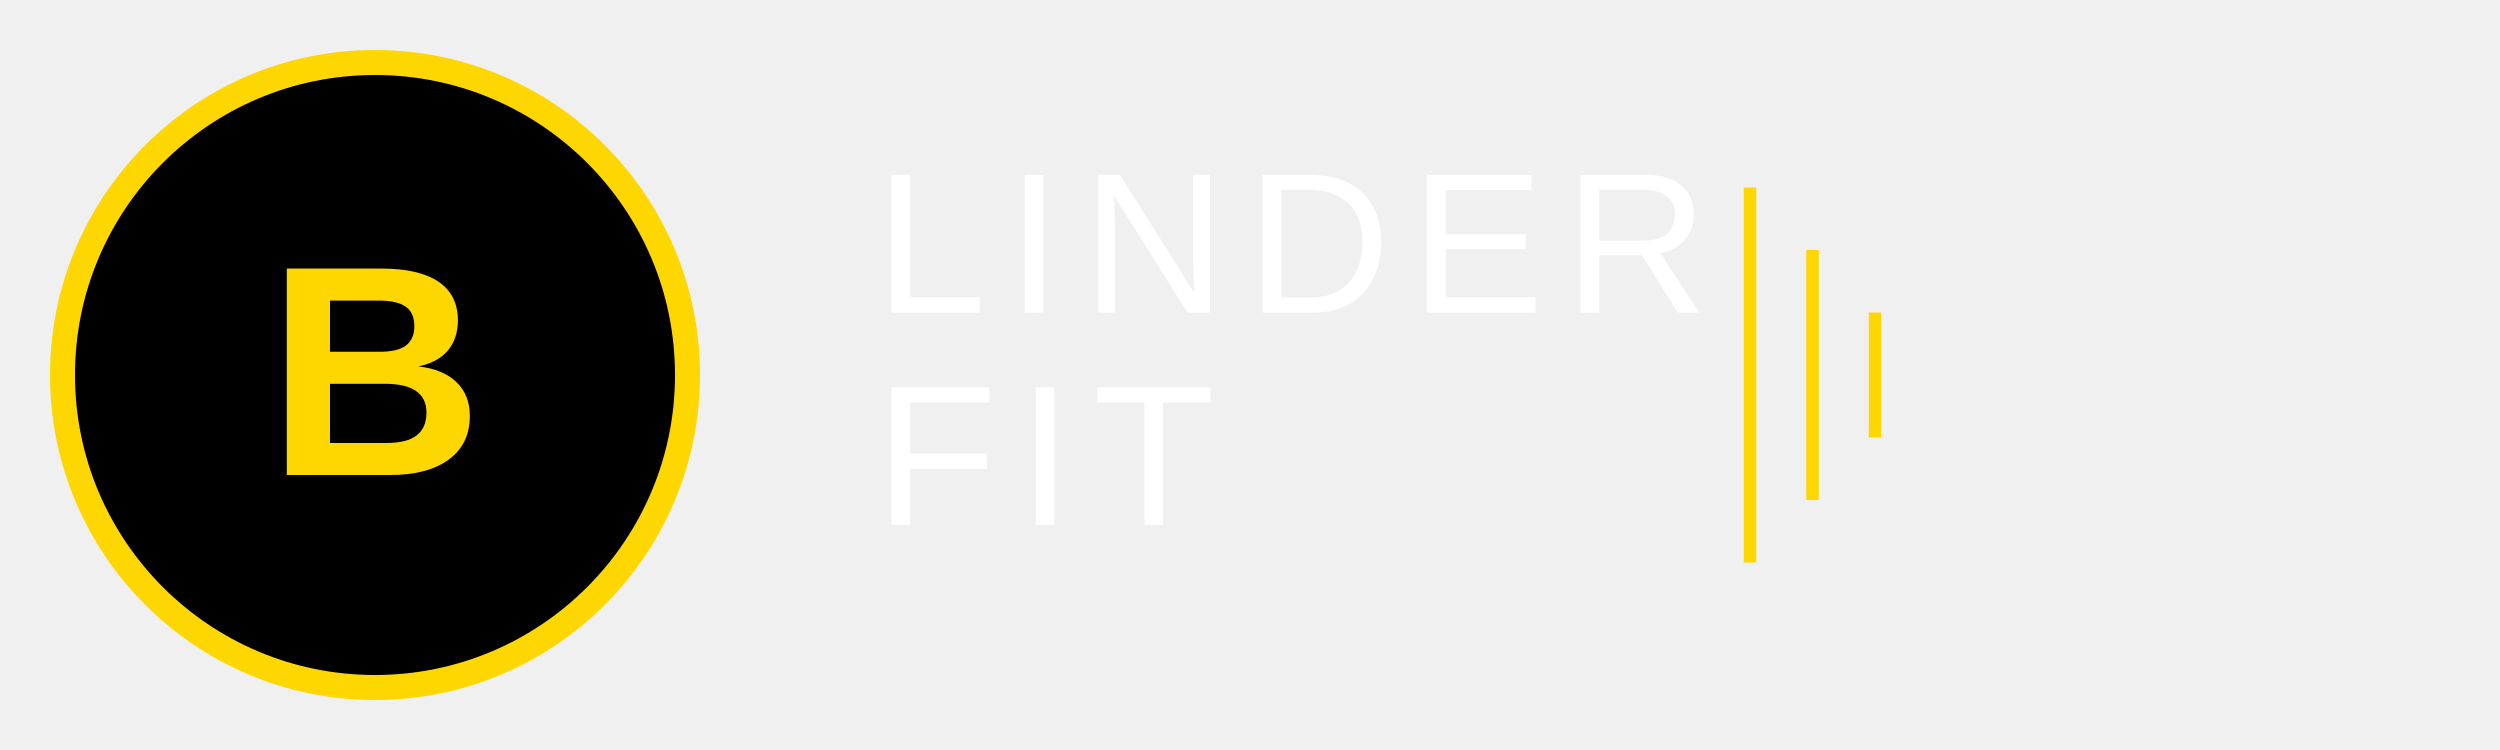
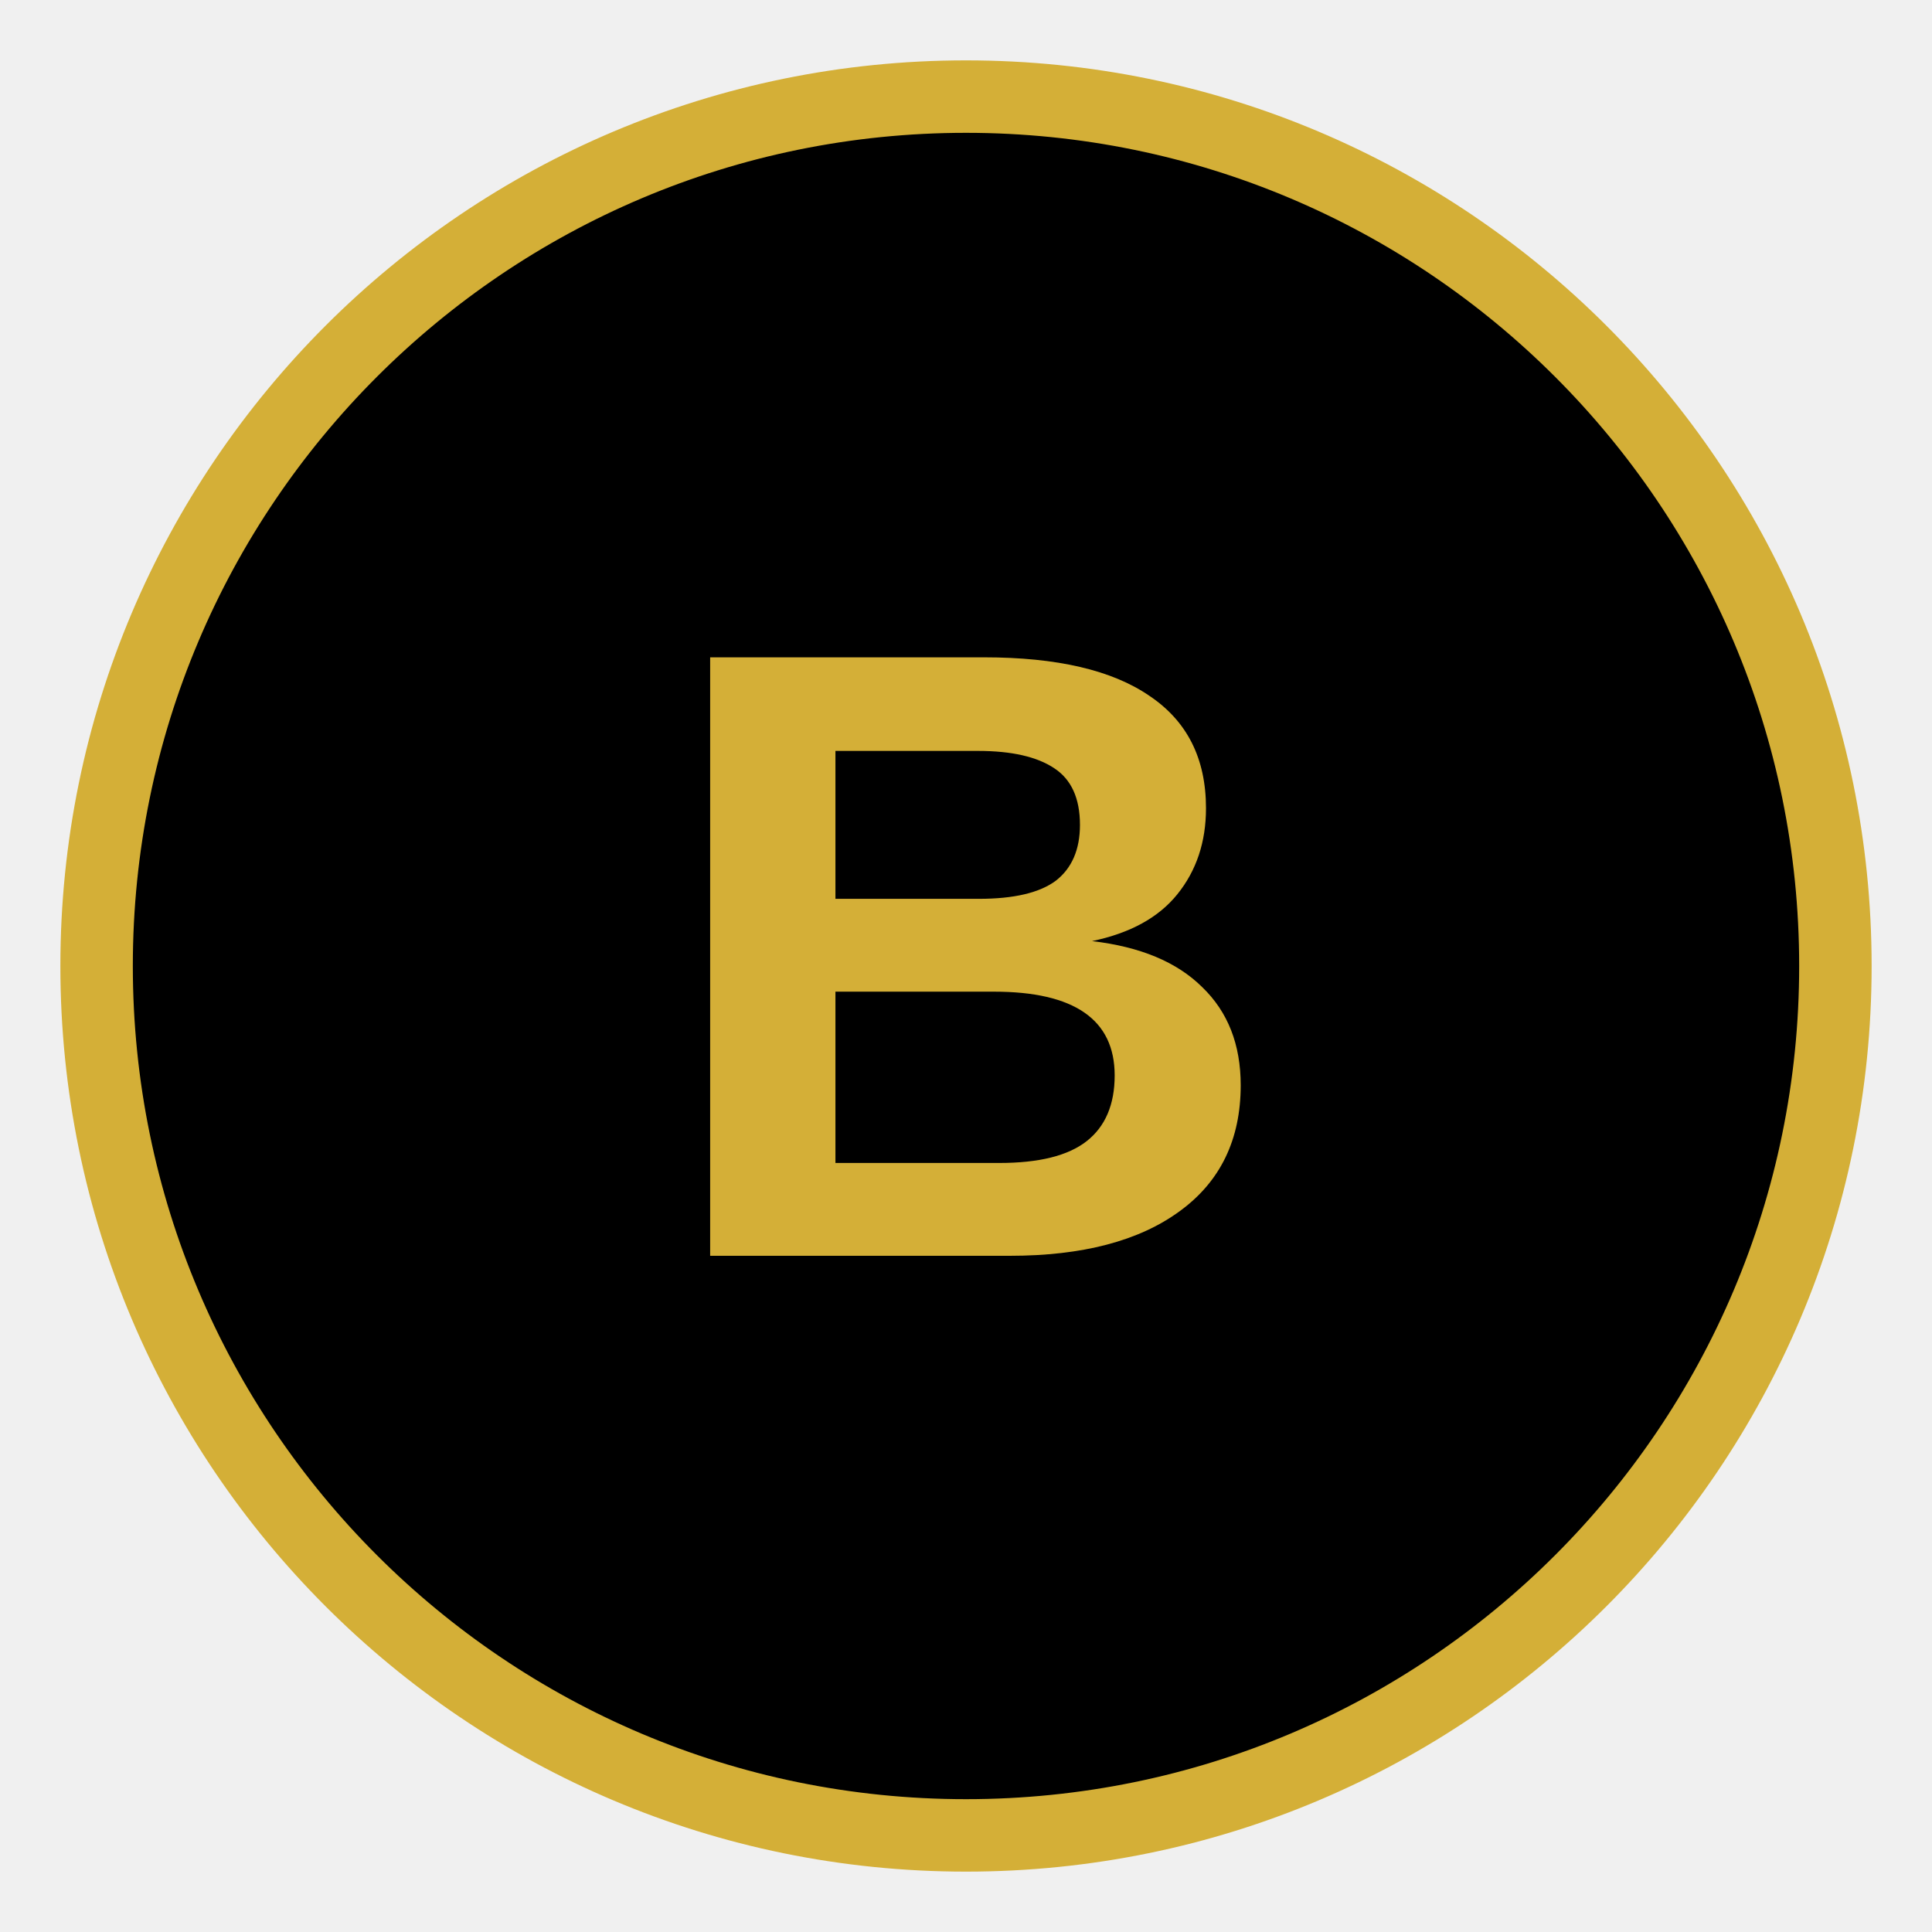
- <svg xmlns="http://www.w3.org/2000/svg" width="200" height="60" viewBox="0 0 200 60">
-   <circle cx="30" cy="30" r="25" fill="#000000" stroke="#FFD700" stroke-width="2" />
-   <text x="30" y="38" font-family="Arial, sans-serif" font-size="24" font-weight="bold" text-anchor="middle" fill="#FFD700">B</text>
-   <text x="70" y="25" font-family="Arial, sans-serif" font-size="16" font-weight="300" letter-spacing="0.1em" fill="#FFFFFF">LINDER</text>
-   <text x="70" y="42" font-family="Arial, sans-serif" font-size="16" font-weight="300" letter-spacing="0.1em" fill="#FFFFFF">FIT</text>
-   <line x1="140" y1="15" x2="140" y2="45" stroke="#FFD700" stroke-width="1" />
-   <line x1="145" y1="20" x2="145" y2="40" stroke="#FFD700" stroke-width="1" />
-   <line x1="150" y1="25" x2="150" y2="35" stroke="#FFD700" stroke-width="1" />
+ <svg xmlns="http://www.w3.org/2000/svg" width="40" height="40" viewBox="0 0 40 40">
+   <circle cx="20" cy="20" r="18" fill="#000000" stroke="#D4AF37" stroke-width="1.5" />
+   <text x="20" y="26" font-family="'Montserrat', Arial, sans-serif" font-size="18" font-weight="600" text-anchor="middle" fill="#D4AF37">B</text>
</svg>
